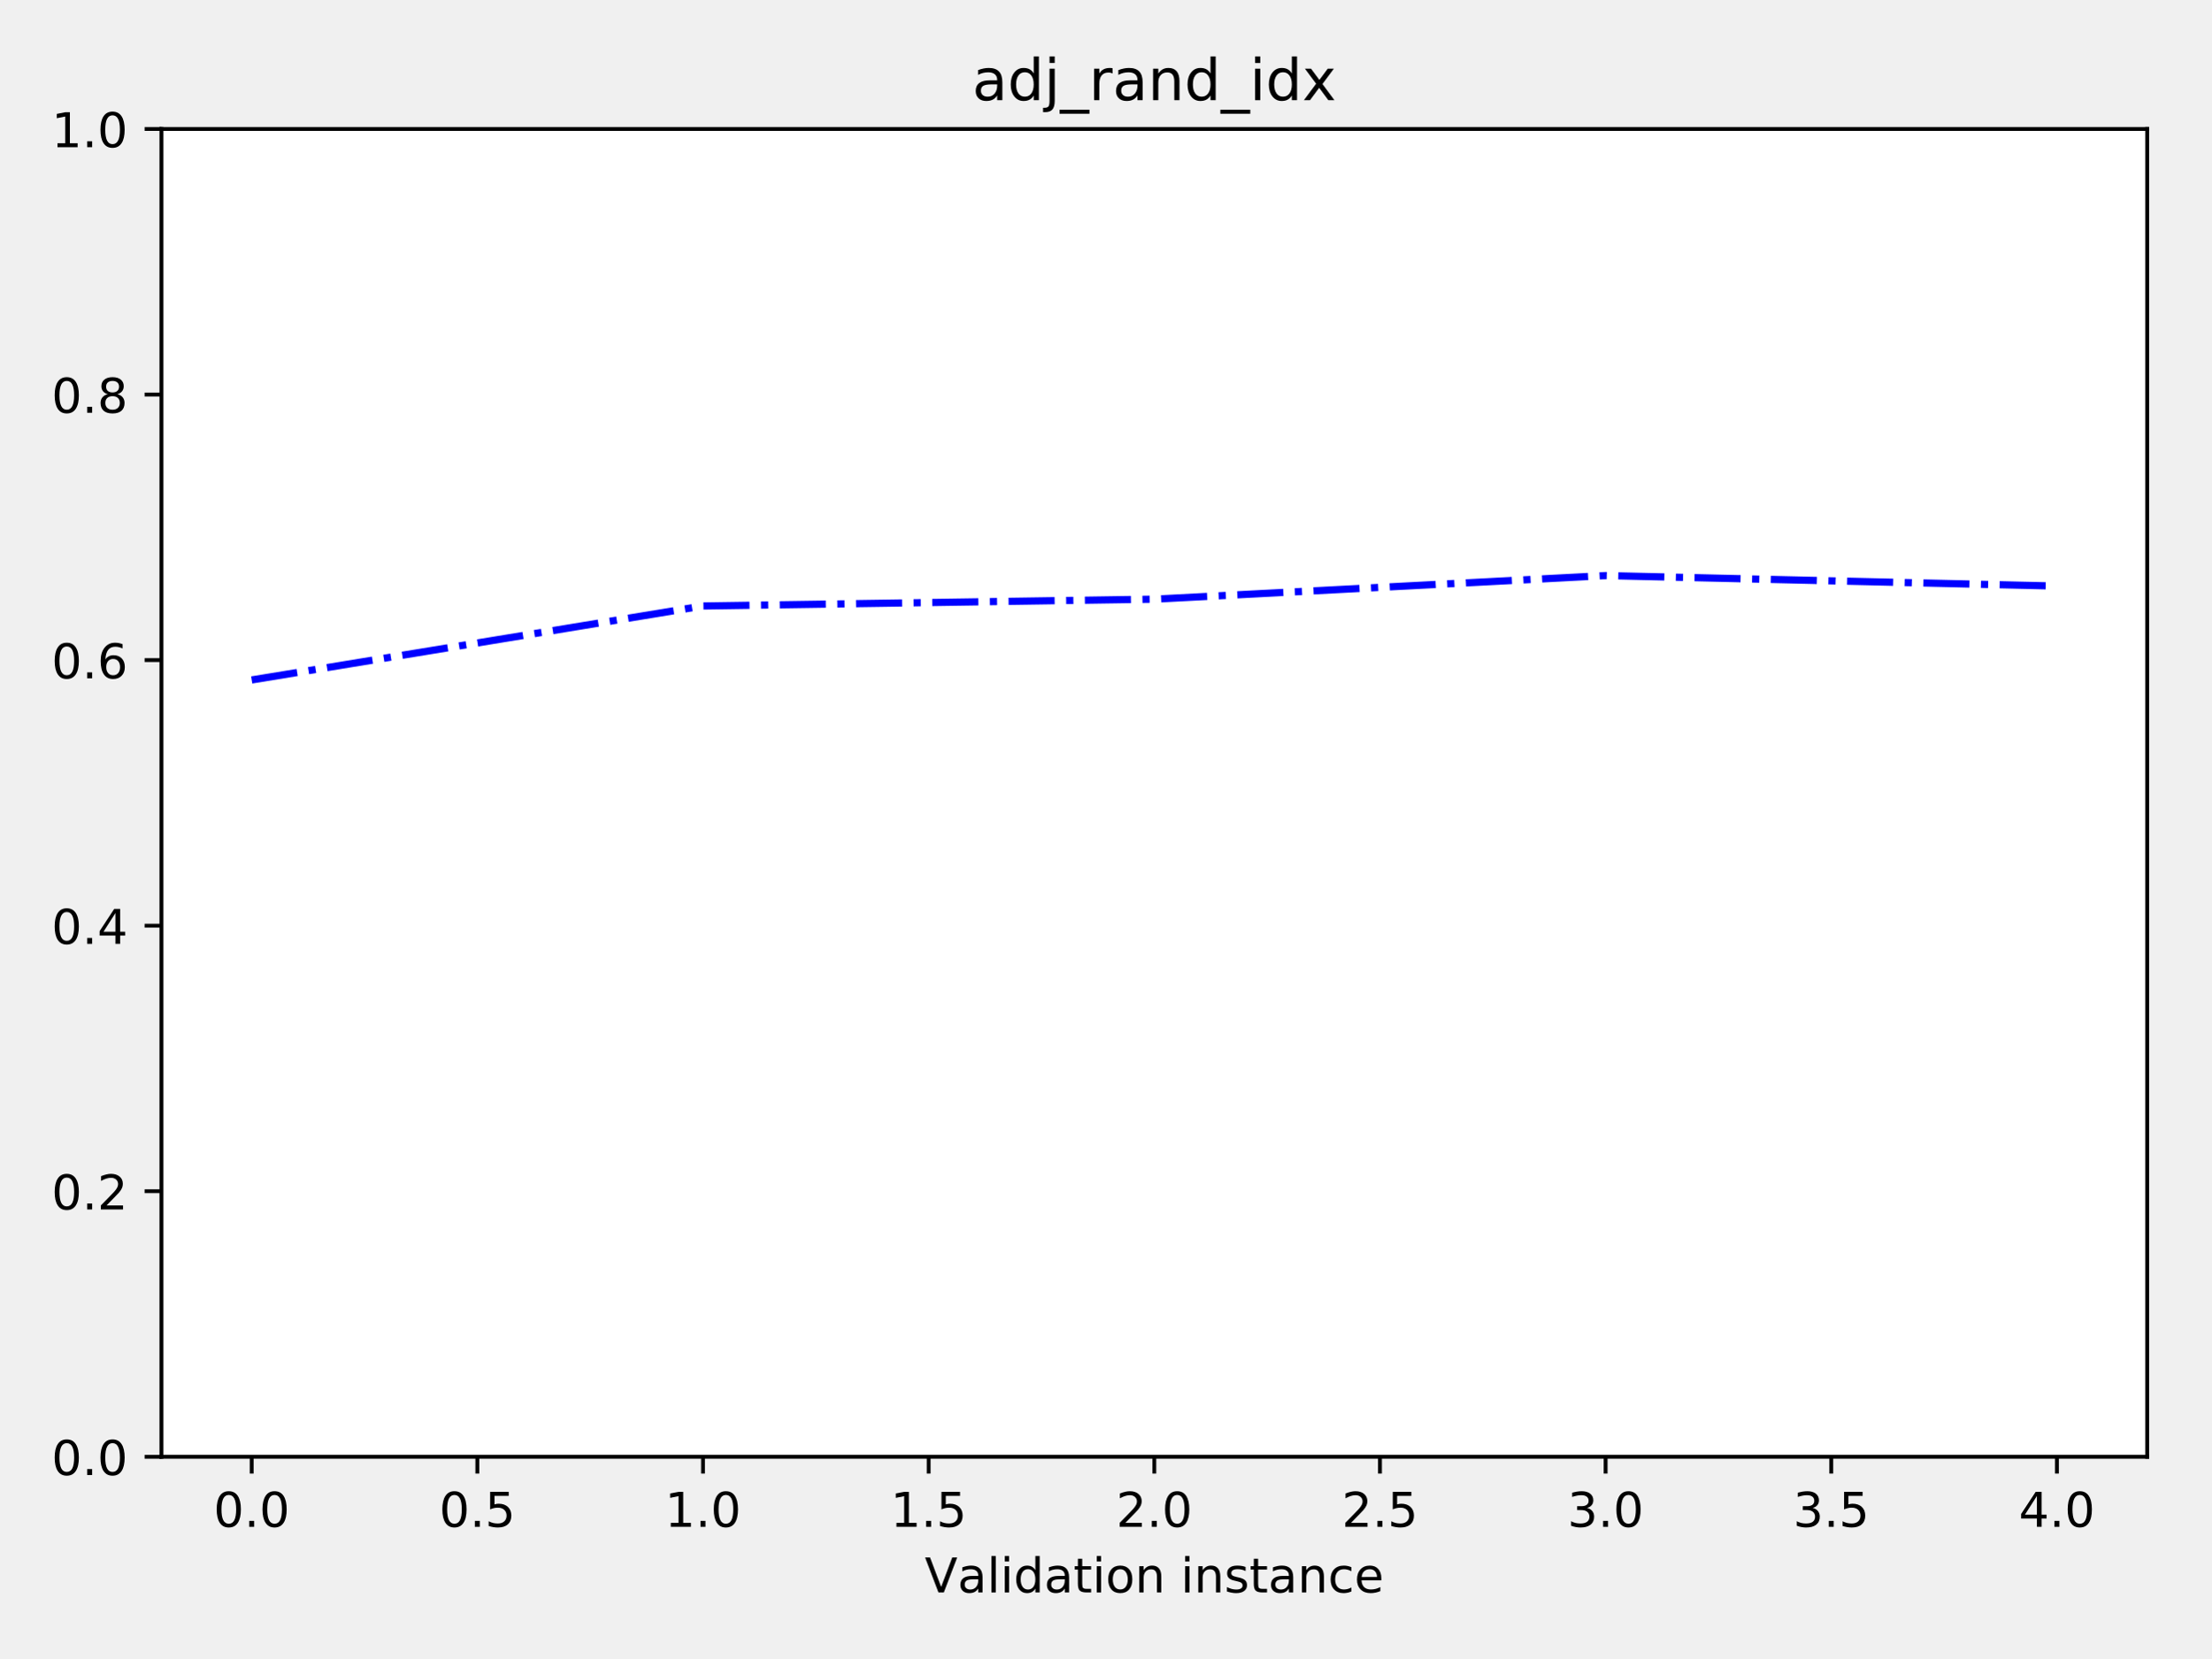
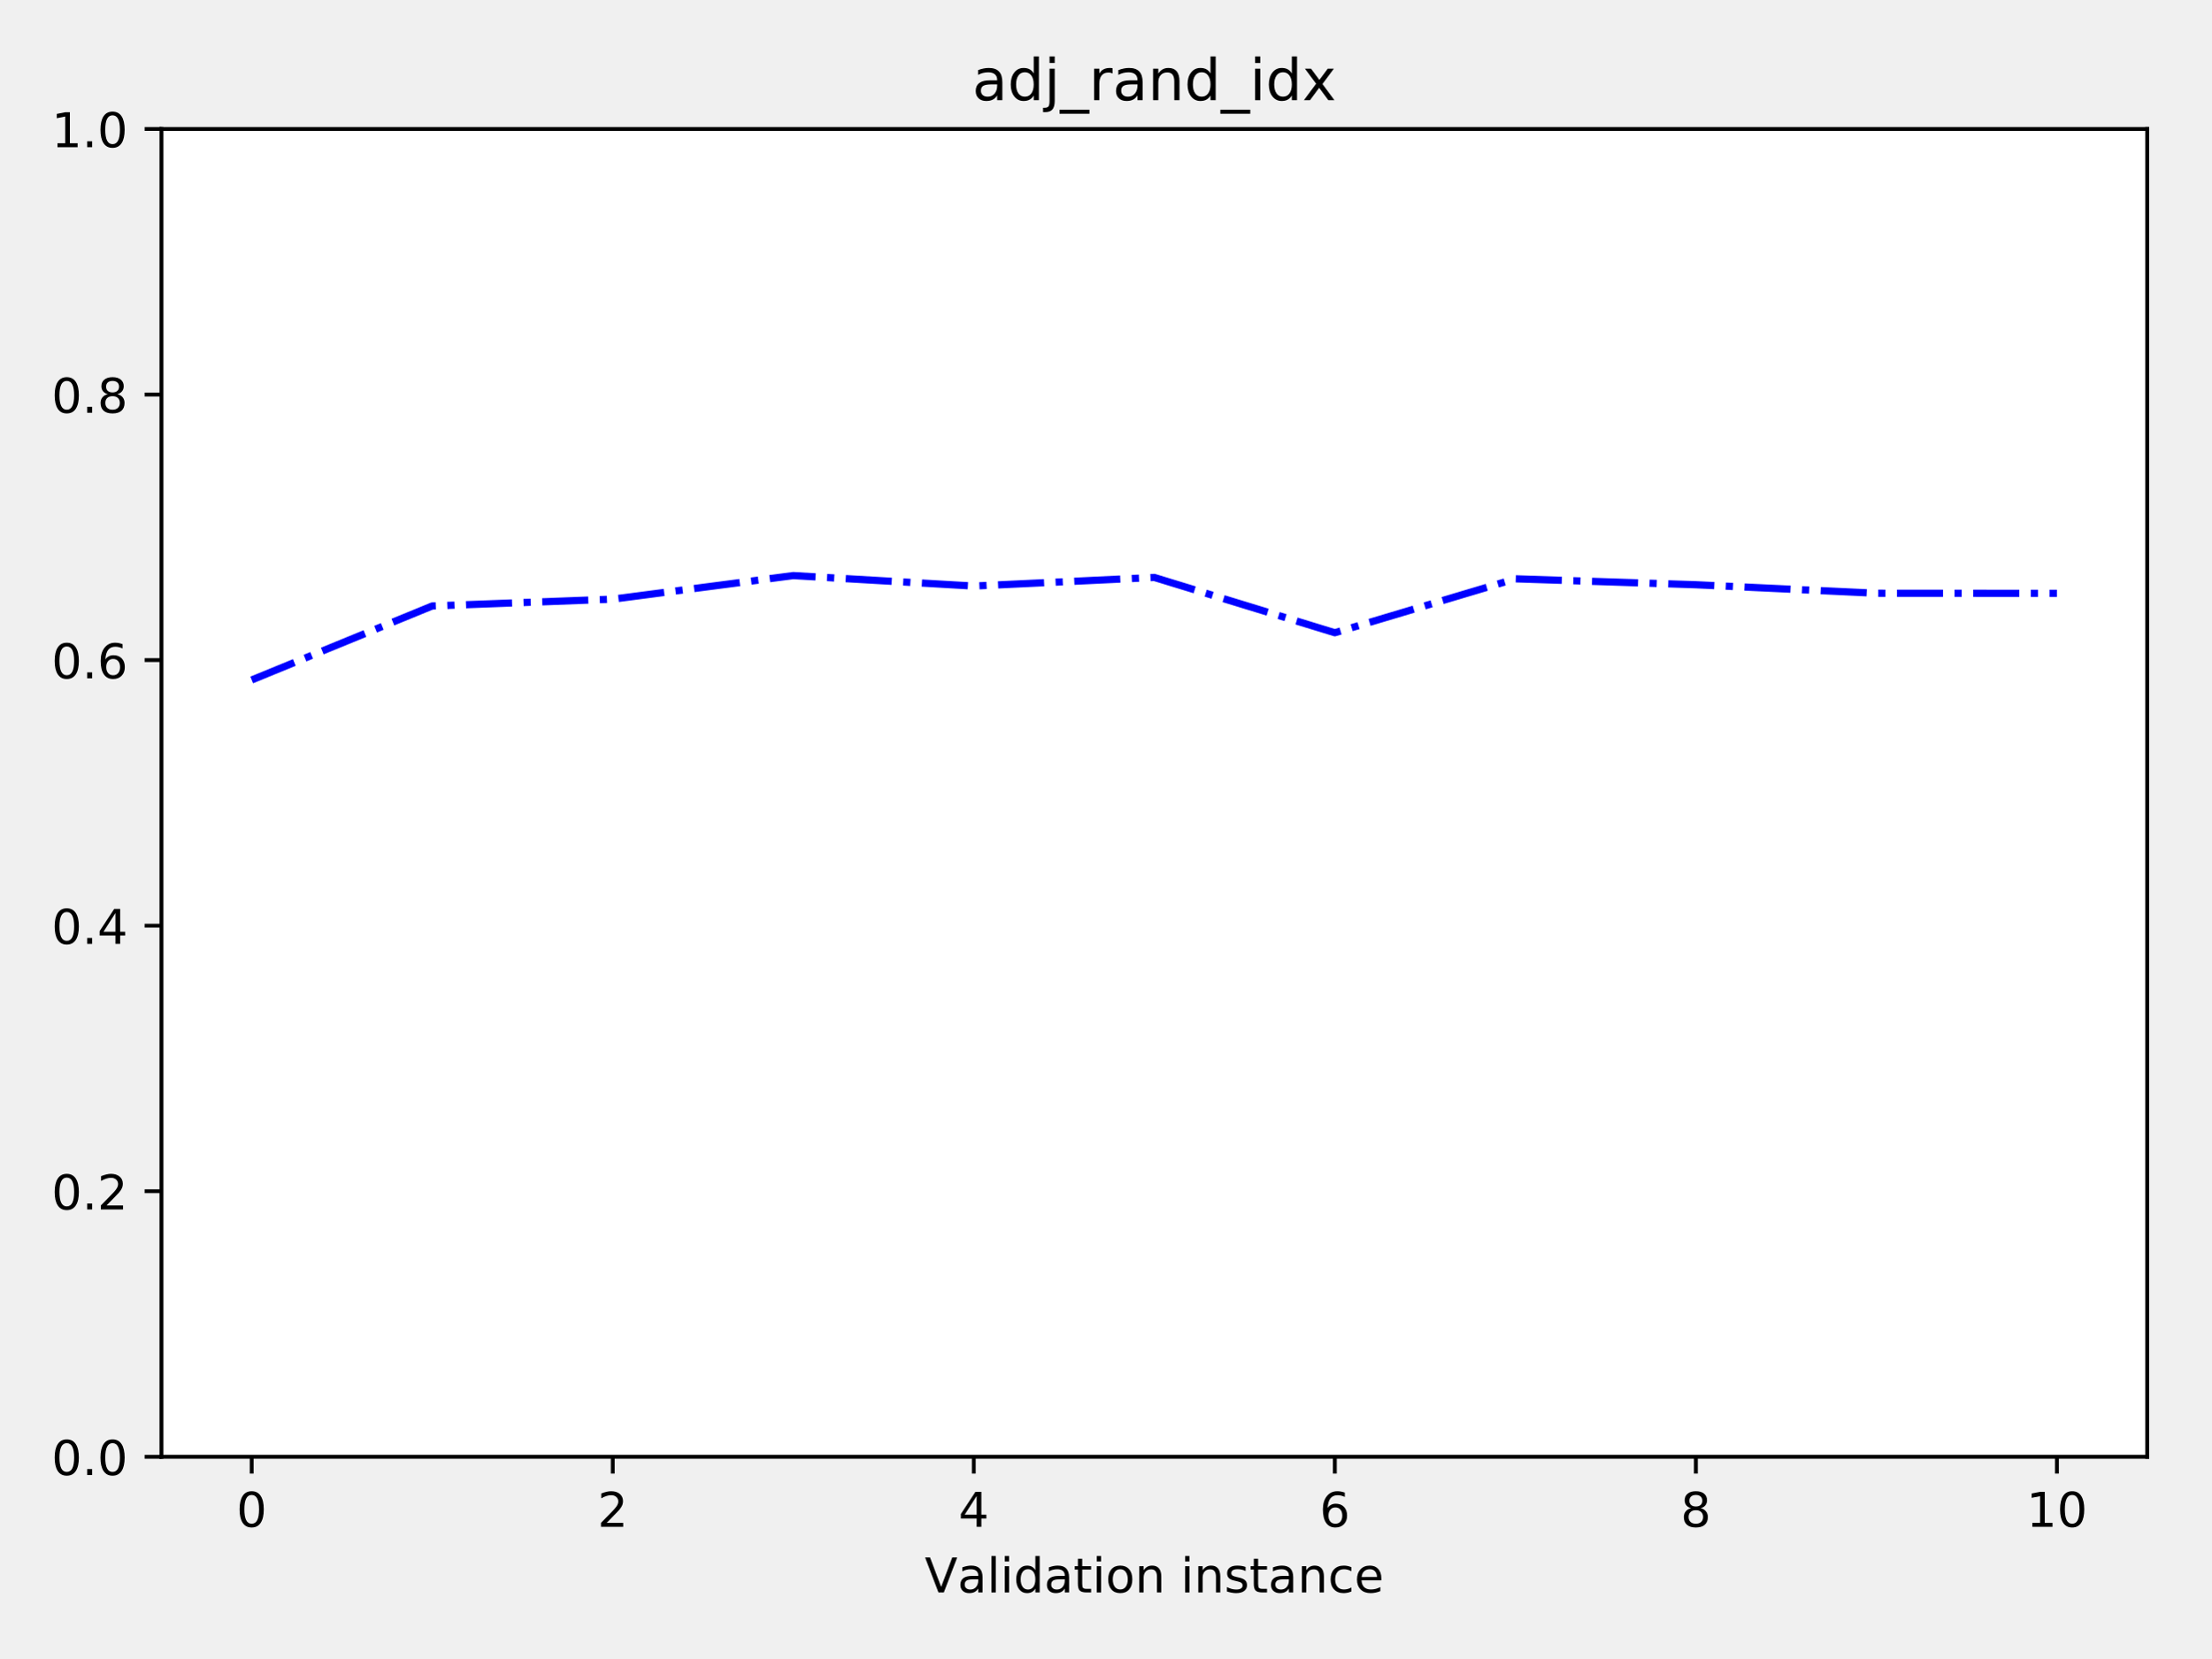
<svg xmlns="http://www.w3.org/2000/svg" xmlns:xlink="http://www.w3.org/1999/xlink" height="345.6pt" version="1.1" viewBox="0 0 460.8 345.6" width="460.8pt">
  <defs>
    <style type="text/css">
*{stroke-linecap:butt;stroke-linejoin:round;}
  </style>
  </defs>
  <g id="figure_1">
    <g id="axes_1">
      <g id="patch_1">
        <path d="M 33.64 303.64  L 447.48 303.64  L 447.48 26.88  L 33.64 26.88  z " style="fill:#ffffff;" />
      </g>
      <g id="matplotlib.axis_1">
        <g id="xtick_1">
          <g id="line2d_1">
            <defs>
-               <path d="M 0 0  L 0 3.5  " id="me3aeb8ccf3" style="stroke:#000000;stroke-width:0.8;" />
-             </defs>
-             <g>
-               <use style="stroke:#000000;stroke-width:0.8;" x="52.451" xlink:href="#me3aeb8ccf3" y="303.64" />
+               <path d="M 0 0  L 0 3.5  " id="m52a13a7338" style="stroke:#000000;stroke-width:0.8;" />
+             </defs>
+             <g>
+               <use style="stroke:#000000;stroke-width:0.8;" x="52.451" xlink:href="#m52a13a7338" y="303.64" />
            </g>
          </g>
          <g id="text_1">
            <defs>
              <path d="M 31.781 66.406  Q 24.172 66.406 20.328 58.906  Q 16.5 51.422 16.5 36.375  Q 16.5 21.391 20.328 13.891  Q 24.172 6.391 31.781 6.391  Q 39.453 6.391 43.281 13.891  Q 47.125 21.391 47.125 36.375  Q 47.125 51.422 43.281 58.906  Q 39.453 66.406 31.781 66.406  z M 31.781 74.219  Q 44.047 74.219 50.516 64.516  Q 56.984 54.828 56.984 36.375  Q 56.984 17.969 50.516 8.266  Q 44.047 -1.422 31.781 -1.422  Q 19.531 -1.422 13.062 8.266  Q 6.594 17.969 6.594 36.375  Q 6.594 54.828 13.062 64.516  Q 19.531 74.219 31.781 74.219  z " id="DejaVuSans-30" />
-               <path d="M 10.688 12.406  L 21 12.406  L 21 0  L 10.688 0  z " id="DejaVuSans-2e" />
-             </defs>
-             <g transform="translate(44.49935 318.2384)scale(0.1 -0.1)">
-               <use xlink:href="#DejaVuSans-30" />
-               <use x="63.623" xlink:href="#DejaVuSans-2e" />
-               <use x="95.41" xlink:href="#DejaVuSans-30" />
+             </defs>
+             <g transform="translate(49.26966 318.2384)scale(0.1 -0.1)">
+               <use xlink:href="#DejaVuSans-30" />
            </g>
          </g>
        </g>
        <g id="xtick_2">
          <g id="line2d_2">
            <g>
-               <use style="stroke:#000000;stroke-width:0.8;" x="99.478" xlink:href="#me3aeb8ccf3" y="303.64" />
+               <use style="stroke:#000000;stroke-width:0.8;" x="127.695" xlink:href="#m52a13a7338" y="303.64" />
            </g>
          </g>
          <g id="text_2">
            <defs>
-               <path d="M 10.797 72.906  L 49.516 72.906  L 49.516 64.594  L 19.828 64.594  L 19.828 46.734  Q 21.969 47.469 24.109 47.828  Q 26.266 48.188 28.422 48.188  Q 40.625 48.188 47.75 41.5  Q 54.891 34.812 54.891 23.391  Q 54.891 11.625 47.562 5.094  Q 40.234 -1.422 26.906 -1.422  Q 22.312 -1.422 17.547 -0.641  Q 12.797 0.141 7.719 1.703  L 7.719 11.625  Q 12.109 9.234 16.797 8.062  Q 21.484 6.891 26.703 6.891  Q 35.156 6.891 40.078 11.328  Q 45.016 15.766 45.016 23.391  Q 45.016 31 40.078 35.438  Q 35.156 39.891 26.703 39.891  Q 22.75 39.891 18.812 39.016  Q 14.891 38.141 10.797 36.281  z " id="DejaVuSans-35" />
-             </defs>
-             <g transform="translate(91.52662 318.2384)scale(0.1 -0.1)">
-               <use xlink:href="#DejaVuSans-30" />
-               <use x="63.623" xlink:href="#DejaVuSans-2e" />
-               <use x="95.41" xlink:href="#DejaVuSans-35" />
+               <path d="M 19.188 8.297  L 53.609 8.297  L 53.609 0  L 7.328 0  L 7.328 8.297  Q 12.938 14.109 22.625 23.891  Q 32.328 33.688 34.812 36.531  Q 39.547 41.844 41.422 45.531  Q 43.312 49.219 43.312 52.781  Q 43.312 58.594 39.234 62.25  Q 35.156 65.922 28.609 65.922  Q 23.969 65.922 18.812 64.312  Q 13.672 62.703 7.812 59.422  L 7.812 69.391  Q 13.766 71.781 18.938 73  Q 24.125 74.219 28.422 74.219  Q 39.75 74.219 46.484 68.547  Q 53.219 62.891 53.219 53.422  Q 53.219 48.922 51.531 44.891  Q 49.859 40.875 45.406 35.406  Q 44.188 33.984 37.641 27.219  Q 31.109 20.453 19.188 8.297  z " id="DejaVuSans-32" />
+             </defs>
+             <g transform="translate(124.5133 318.2384)scale(0.1 -0.1)">
+               <use xlink:href="#DejaVuSans-32" />
            </g>
          </g>
        </g>
        <g id="xtick_3">
          <g id="line2d_3">
            <g>
-               <use style="stroke:#000000;stroke-width:0.8;" x="146.505" xlink:href="#me3aeb8ccf3" y="303.64" />
+               <use style="stroke:#000000;stroke-width:0.8;" x="202.938" xlink:href="#m52a13a7338" y="303.64" />
            </g>
          </g>
          <g id="text_3">
            <defs>
-               <path d="M 12.406 8.297  L 28.516 8.297  L 28.516 63.922  L 10.984 60.406  L 10.984 69.391  L 28.422 72.906  L 38.281 72.906  L 38.281 8.297  L 54.391 8.297  L 54.391 0  L 12.406 0  z " id="DejaVuSans-31" />
-             </defs>
-             <g transform="translate(138.5539 318.2384)scale(0.1 -0.1)">
-               <use xlink:href="#DejaVuSans-31" />
-               <use x="63.623" xlink:href="#DejaVuSans-2e" />
-               <use x="95.41" xlink:href="#DejaVuSans-30" />
+               <path d="M 37.797 64.312  L 12.891 25.391  L 37.797 25.391  z M 35.203 72.906  L 47.609 72.906  L 47.609 25.391  L 58.016 25.391  L 58.016 17.188  L 47.609 17.188  L 47.609 0  L 37.797 0  L 37.797 17.188  L 4.891 17.188  L 4.891 26.703  z " id="DejaVuSans-34" />
+             </defs>
+             <g transform="translate(199.7569 318.2384)scale(0.1 -0.1)">
+               <use xlink:href="#DejaVuSans-34" />
            </g>
          </g>
        </g>
        <g id="xtick_4">
          <g id="line2d_4">
            <g>
-               <use style="stroke:#000000;stroke-width:0.8;" x="193.533" xlink:href="#me3aeb8ccf3" y="303.64" />
+               <use style="stroke:#000000;stroke-width:0.8;" x="278.182" xlink:href="#m52a13a7338" y="303.64" />
            </g>
          </g>
          <g id="text_4">
-             <g transform="translate(185.5812 318.2384)scale(0.1 -0.1)">
-               <use xlink:href="#DejaVuSans-31" />
-               <use x="63.623" xlink:href="#DejaVuSans-2e" />
-               <use x="95.41" xlink:href="#DejaVuSans-35" />
+             <defs>
+               <path d="M 33.016 40.375  Q 26.375 40.375 22.484 35.828  Q 18.609 31.297 18.609 23.391  Q 18.609 15.531 22.484 10.953  Q 26.375 6.391 33.016 6.391  Q 39.656 6.391 43.531 10.953  Q 47.406 15.531 47.406 23.391  Q 47.406 31.297 43.531 35.828  Q 39.656 40.375 33.016 40.375  z M 52.594 71.297  L 52.594 62.312  Q 48.875 64.062 45.094 64.984  Q 41.312 65.922 37.594 65.922  Q 27.828 65.922 22.672 59.328  Q 17.531 52.734 16.797 39.406  Q 19.672 43.656 24.016 45.922  Q 28.375 48.188 33.594 48.188  Q 44.578 48.188 50.953 41.516  Q 57.328 34.859 57.328 23.391  Q 57.328 12.156 50.688 5.359  Q 44.047 -1.422 33.016 -1.422  Q 20.359 -1.422 13.672 8.266  Q 6.984 17.969 6.984 36.375  Q 6.984 53.656 15.188 63.938  Q 23.391 74.219 37.203 74.219  Q 40.922 74.219 44.703 73.484  Q 48.484 72.75 52.594 71.297  z " id="DejaVuSans-36" />
+             </defs>
+             <g transform="translate(275.0006 318.2384)scale(0.1 -0.1)">
+               <use xlink:href="#DejaVuSans-36" />
            </g>
          </g>
        </g>
        <g id="xtick_5">
          <g id="line2d_5">
            <g>
-               <use style="stroke:#000000;stroke-width:0.8;" x="240.56" xlink:href="#me3aeb8ccf3" y="303.64" />
+               <use style="stroke:#000000;stroke-width:0.8;" x="353.425" xlink:href="#m52a13a7338" y="303.64" />
            </g>
          </g>
          <g id="text_5">
            <defs>
-               <path d="M 19.188 8.297  L 53.609 8.297  L 53.609 0  L 7.328 0  L 7.328 8.297  Q 12.938 14.109 22.625 23.891  Q 32.328 33.688 34.812 36.531  Q 39.547 41.844 41.422 45.531  Q 43.312 49.219 43.312 52.781  Q 43.312 58.594 39.234 62.25  Q 35.156 65.922 28.609 65.922  Q 23.969 65.922 18.812 64.312  Q 13.672 62.703 7.812 59.422  L 7.812 69.391  Q 13.766 71.781 18.938 73  Q 24.125 74.219 28.422 74.219  Q 39.75 74.219 46.484 68.547  Q 53.219 62.891 53.219 53.422  Q 53.219 48.922 51.531 44.891  Q 49.859 40.875 45.406 35.406  Q 44.188 33.984 37.641 27.219  Q 31.109 20.453 19.188 8.297  z " id="DejaVuSans-32" />
-             </defs>
-             <g transform="translate(232.6084 318.2384)scale(0.1 -0.1)">
-               <use xlink:href="#DejaVuSans-32" />
-               <use x="63.623" xlink:href="#DejaVuSans-2e" />
-               <use x="95.41" xlink:href="#DejaVuSans-30" />
+               <path d="M 31.781 34.625  Q 24.75 34.625 20.719 30.859  Q 16.703 27.094 16.703 20.516  Q 16.703 13.922 20.719 10.156  Q 24.75 6.391 31.781 6.391  Q 38.812 6.391 42.859 10.172  Q 46.922 13.969 46.922 20.516  Q 46.922 27.094 42.891 30.859  Q 38.875 34.625 31.781 34.625  z M 21.922 38.812  Q 15.578 40.375 12.031 44.719  Q 8.5 49.078 8.5 55.328  Q 8.5 64.062 14.719 69.141  Q 20.953 74.219 31.781 74.219  Q 42.672 74.219 48.875 69.141  Q 55.078 64.062 55.078 55.328  Q 55.078 49.078 51.531 44.719  Q 48 40.375 41.703 38.812  Q 48.828 37.156 52.797 32.312  Q 56.781 27.484 56.781 20.516  Q 56.781 9.906 50.312 4.234  Q 43.844 -1.422 31.781 -1.422  Q 19.734 -1.422 13.25 4.234  Q 6.781 9.906 6.781 20.516  Q 6.781 27.484 10.781 32.312  Q 14.797 37.156 21.922 38.812  z M 18.312 54.391  Q 18.312 48.734 21.844 45.562  Q 25.391 42.391 31.781 42.391  Q 38.141 42.391 41.719 45.562  Q 45.312 48.734 45.312 54.391  Q 45.312 60.062 41.719 63.234  Q 38.141 66.406 31.781 66.406  Q 25.391 66.406 21.844 63.234  Q 18.312 60.062 18.312 54.391  z " id="DejaVuSans-38" />
+             </defs>
+             <g transform="translate(350.2442 318.2384)scale(0.1 -0.1)">
+               <use xlink:href="#DejaVuSans-38" />
            </g>
          </g>
        </g>
        <g id="xtick_6">
          <g id="line2d_6">
            <g>
-               <use style="stroke:#000000;stroke-width:0.8;" x="287.587" xlink:href="#me3aeb8ccf3" y="303.64" />
+               <use style="stroke:#000000;stroke-width:0.8;" x="428.669" xlink:href="#m52a13a7338" y="303.64" />
            </g>
          </g>
          <g id="text_6">
-             <g transform="translate(279.6357 318.2384)scale(0.1 -0.1)">
-               <use xlink:href="#DejaVuSans-32" />
-               <use x="63.623" xlink:href="#DejaVuSans-2e" />
-               <use x="95.41" xlink:href="#DejaVuSans-35" />
-             </g>
-           </g>
-         </g>
-         <g id="xtick_7">
-           <g id="line2d_7">
-             <g>
-               <use style="stroke:#000000;stroke-width:0.8;" x="334.615" xlink:href="#me3aeb8ccf3" y="303.64" />
-             </g>
-           </g>
-           <g id="text_7">
-             <defs>
-               <path d="M 40.578 39.312  Q 47.656 37.797 51.625 33  Q 55.609 28.219 55.609 21.188  Q 55.609 10.406 48.188 4.484  Q 40.766 -1.422 27.094 -1.422  Q 22.516 -1.422 17.656 -0.516  Q 12.797 0.391 7.625 2.203  L 7.625 11.719  Q 11.719 9.328 16.594 8.109  Q 21.484 6.891 26.812 6.891  Q 36.078 6.891 40.938 10.547  Q 45.797 14.203 45.797 21.188  Q 45.797 27.641 41.281 31.266  Q 36.766 34.906 28.719 34.906  L 20.219 34.906  L 20.219 43.016  L 29.109 43.016  Q 36.375 43.016 40.234 45.922  Q 44.094 48.828 44.094 54.297  Q 44.094 59.906 40.109 62.906  Q 36.141 65.922 28.719 65.922  Q 24.656 65.922 20.016 65.031  Q 15.375 64.156 9.812 62.312  L 9.812 71.094  Q 15.438 72.656 20.344 73.438  Q 25.25 74.219 29.594 74.219  Q 40.828 74.219 47.359 69.109  Q 53.906 64.016 53.906 55.328  Q 53.906 49.266 50.438 45.094  Q 46.969 40.922 40.578 39.312  z " id="DejaVuSans-33" />
-             </defs>
-             <g transform="translate(326.663 318.2384)scale(0.1 -0.1)">
-               <use xlink:href="#DejaVuSans-33" />
-               <use x="63.623" xlink:href="#DejaVuSans-2e" />
-               <use x="95.41" xlink:href="#DejaVuSans-30" />
-             </g>
-           </g>
-         </g>
-         <g id="xtick_8">
-           <g id="line2d_8">
-             <g>
-               <use style="stroke:#000000;stroke-width:0.8;" x="381.642" xlink:href="#me3aeb8ccf3" y="303.64" />
-             </g>
-           </g>
-           <g id="text_8">
-             <g transform="translate(373.6903 318.2384)scale(0.1 -0.1)">
-               <use xlink:href="#DejaVuSans-33" />
-               <use x="63.623" xlink:href="#DejaVuSans-2e" />
-               <use x="95.41" xlink:href="#DejaVuSans-35" />
-             </g>
-           </g>
-         </g>
-         <g id="xtick_9">
-           <g id="line2d_9">
-             <g>
-               <use style="stroke:#000000;stroke-width:0.8;" x="428.669" xlink:href="#me3aeb8ccf3" y="303.64" />
-             </g>
-           </g>
-           <g id="text_9">
-             <defs>
-               <path d="M 37.797 64.312  L 12.891 25.391  L 37.797 25.391  z M 35.203 72.906  L 47.609 72.906  L 47.609 25.391  L 58.016 25.391  L 58.016 17.188  L 47.609 17.188  L 47.609 0  L 37.797 0  L 37.797 17.188  L 4.891 17.188  L 4.891 26.703  z " id="DejaVuSans-34" />
-             </defs>
-             <g transform="translate(420.7175 318.2384)scale(0.1 -0.1)">
-               <use xlink:href="#DejaVuSans-34" />
-               <use x="63.623" xlink:href="#DejaVuSans-2e" />
-               <use x="95.41" xlink:href="#DejaVuSans-30" />
-             </g>
-           </g>
-         </g>
-         <g id="text_10">
+             <defs>
+               <path d="M 12.406 8.297  L 28.516 8.297  L 28.516 63.922  L 10.984 60.406  L 10.984 69.391  L 28.422 72.906  L 38.281 72.906  L 38.281 8.297  L 54.391 8.297  L 54.391 0  L 12.406 0  z " id="DejaVuSans-31" />
+             </defs>
+             <g transform="translate(422.3066 318.2384)scale(0.1 -0.1)">
+               <use xlink:href="#DejaVuSans-31" />
+               <use x="63.623" xlink:href="#DejaVuSans-30" />
+             </g>
+           </g>
+         </g>
+         <g id="text_7">
          <defs>
            <path d="M 28.609 0  L 0.781 72.906  L 11.078 72.906  L 34.188 11.531  L 57.328 72.906  L 67.578 72.906  L 39.797 0  z " id="DejaVuSans-56" />
            <path d="M 34.281 27.484  Q 23.391 27.484 19.188 25  Q 14.984 22.516 14.984 16.5  Q 14.984 11.719 18.141 8.906  Q 21.297 6.109 26.703 6.109  Q 34.188 6.109 38.703 11.406  Q 43.219 16.703 43.219 25.484  L 43.219 27.484  z M 52.203 31.203  L 52.203 0  L 43.219 0  L 43.219 8.297  Q 40.141 3.328 35.547 0.953  Q 30.953 -1.422 24.312 -1.422  Q 15.922 -1.422 10.953 3.297  Q 6 8.016 6 15.922  Q 6 25.141 12.172 29.828  Q 18.359 34.516 30.609 34.516  L 43.219 34.516  L 43.219 35.406  Q 43.219 41.609 39.141 45  Q 35.062 48.391 27.688 48.391  Q 23 48.391 18.547 47.266  Q 14.109 46.141 10.016 43.891  L 10.016 52.203  Q 14.938 54.109 19.578 55.047  Q 24.219 56 28.609 56  Q 40.484 56 46.344 49.844  Q 52.203 43.703 52.203 31.203  z " id="DejaVuSans-61" />
            <path d="M 9.422 75.984  L 18.406 75.984  L 18.406 0  L 9.422 0  z " id="DejaVuSans-6c" />
            <path d="M 9.422 54.688  L 18.406 54.688  L 18.406 0  L 9.422 0  z M 9.422 75.984  L 18.406 75.984  L 18.406 64.594  L 9.422 64.594  z " id="DejaVuSans-69" />
            <path d="M 45.406 46.391  L 45.406 75.984  L 54.391 75.984  L 54.391 0  L 45.406 0  L 45.406 8.203  Q 42.578 3.328 38.25 0.953  Q 33.938 -1.422 27.875 -1.422  Q 17.969 -1.422 11.734 6.484  Q 5.516 14.406 5.516 27.297  Q 5.516 40.188 11.734 48.094  Q 17.969 56 27.875 56  Q 33.938 56 38.25 53.625  Q 42.578 51.266 45.406 46.391  z M 14.797 27.297  Q 14.797 17.391 18.875 11.75  Q 22.953 6.109 30.078 6.109  Q 37.203 6.109 41.297 11.75  Q 45.406 17.391 45.406 27.297  Q 45.406 37.203 41.297 42.844  Q 37.203 48.484 30.078 48.484  Q 22.953 48.484 18.875 42.844  Q 14.797 37.203 14.797 27.297  z " id="DejaVuSans-64" />
            <path d="M 18.312 70.219  L 18.312 54.688  L 36.812 54.688  L 36.812 47.703  L 18.312 47.703  L 18.312 18.016  Q 18.312 11.328 20.141 9.422  Q 21.969 7.516 27.594 7.516  L 36.812 7.516  L 36.812 0  L 27.594 0  Q 17.188 0 13.234 3.875  Q 9.281 7.766 9.281 18.016  L 9.281 47.703  L 2.688 47.703  L 2.688 54.688  L 9.281 54.688  L 9.281 70.219  z " id="DejaVuSans-74" />
            <path d="M 30.609 48.391  Q 23.391 48.391 19.188 42.75  Q 14.984 37.109 14.984 27.297  Q 14.984 17.484 19.156 11.844  Q 23.344 6.203 30.609 6.203  Q 37.797 6.203 41.984 11.859  Q 46.188 17.531 46.188 27.297  Q 46.188 37.016 41.984 42.703  Q 37.797 48.391 30.609 48.391  z M 30.609 56  Q 42.328 56 49.016 48.375  Q 55.719 40.766 55.719 27.297  Q 55.719 13.875 49.016 6.219  Q 42.328 -1.422 30.609 -1.422  Q 18.844 -1.422 12.172 6.219  Q 5.516 13.875 5.516 27.297  Q 5.516 40.766 12.172 48.375  Q 18.844 56 30.609 56  z " id="DejaVuSans-6f" />
            <path d="M 54.891 33.016  L 54.891 0  L 45.906 0  L 45.906 32.719  Q 45.906 40.484 42.875 44.328  Q 39.844 48.188 33.797 48.188  Q 26.516 48.188 22.312 43.547  Q 18.109 38.922 18.109 30.906  L 18.109 0  L 9.078 0  L 9.078 54.688  L 18.109 54.688  L 18.109 46.188  Q 21.344 51.125 25.703 53.562  Q 30.078 56 35.797 56  Q 45.219 56 50.047 50.172  Q 54.891 44.344 54.891 33.016  z " id="DejaVuSans-6e" />
            <path id="DejaVuSans-20" />
            <path d="M 44.281 53.078  L 44.281 44.578  Q 40.484 46.531 36.375 47.5  Q 32.281 48.484 27.875 48.484  Q 21.188 48.484 17.844 46.438  Q 14.5 44.391 14.5 40.281  Q 14.5 37.156 16.891 35.375  Q 19.281 33.594 26.516 31.984  L 29.594 31.297  Q 39.156 29.25 43.188 25.516  Q 47.219 21.781 47.219 15.094  Q 47.219 7.469 41.188 3.016  Q 35.156 -1.422 24.609 -1.422  Q 20.219 -1.422 15.453 -0.562  Q 10.688 0.297 5.422 2  L 5.422 11.281  Q 10.406 8.688 15.234 7.391  Q 20.062 6.109 24.812 6.109  Q 31.156 6.109 34.562 8.281  Q 37.984 10.453 37.984 14.406  Q 37.984 18.062 35.516 20.016  Q 33.062 21.969 24.703 23.781  L 21.578 24.516  Q 13.234 26.266 9.516 29.906  Q 5.812 33.547 5.812 39.891  Q 5.812 47.609 11.281 51.797  Q 16.75 56 26.812 56  Q 31.781 56 36.172 55.266  Q 40.578 54.547 44.281 53.078  z " id="DejaVuSans-73" />
            <path d="M 48.781 52.594  L 48.781 44.188  Q 44.969 46.297 41.141 47.344  Q 37.312 48.391 33.406 48.391  Q 24.656 48.391 19.812 42.844  Q 14.984 37.312 14.984 27.297  Q 14.984 17.281 19.812 11.734  Q 24.656 6.203 33.406 6.203  Q 37.312 6.203 41.141 7.25  Q 44.969 8.297 48.781 10.406  L 48.781 2.094  Q 45.016 0.344 40.984 -0.531  Q 36.969 -1.422 32.422 -1.422  Q 20.062 -1.422 12.781 6.344  Q 5.516 14.109 5.516 27.297  Q 5.516 40.672 12.859 48.328  Q 20.219 56 33.016 56  Q 37.156 56 41.109 55.141  Q 45.062 54.297 48.781 52.594  z " id="DejaVuSans-63" />
            <path d="M 56.203 29.594  L 56.203 25.203  L 14.891 25.203  Q 15.484 15.922 20.484 11.062  Q 25.484 6.203 34.422 6.203  Q 39.594 6.203 44.453 7.469  Q 49.312 8.734 54.109 11.281  L 54.109 2.781  Q 49.266 0.734 44.188 -0.344  Q 39.109 -1.422 33.891 -1.422  Q 20.797 -1.422 13.156 6.188  Q 5.516 13.812 5.516 26.812  Q 5.516 40.234 12.766 48.109  Q 20.016 56 32.328 56  Q 43.359 56 49.781 48.891  Q 56.203 41.797 56.203 29.594  z M 47.219 32.234  Q 47.125 39.594 43.094 43.984  Q 39.062 48.391 32.422 48.391  Q 24.906 48.391 20.391 44.141  Q 15.875 39.891 15.188 32.172  z " id="DejaVuSans-65" />
          </defs>
          <g transform="translate(192.717 331.9166)scale(0.1 -0.1)">
            <use xlink:href="#DejaVuSans-56" />
            <use x="68.299" xlink:href="#DejaVuSans-61" />
            <use x="129.578" xlink:href="#DejaVuSans-6c" />
            <use x="157.361" xlink:href="#DejaVuSans-69" />
            <use x="185.145" xlink:href="#DejaVuSans-64" />
            <use x="248.621" xlink:href="#DejaVuSans-61" />
            <use x="309.9" xlink:href="#DejaVuSans-74" />
            <use x="349.109" xlink:href="#DejaVuSans-69" />
            <use x="376.893" xlink:href="#DejaVuSans-6f" />
            <use x="438.074" xlink:href="#DejaVuSans-6e" />
            <use x="501.453" xlink:href="#DejaVuSans-20" />
            <use x="533.24" xlink:href="#DejaVuSans-69" />
            <use x="561.023" xlink:href="#DejaVuSans-6e" />
            <use x="624.402" xlink:href="#DejaVuSans-73" />
            <use x="676.502" xlink:href="#DejaVuSans-74" />
            <use x="715.711" xlink:href="#DejaVuSans-61" />
            <use x="776.99" xlink:href="#DejaVuSans-6e" />
            <use x="840.369" xlink:href="#DejaVuSans-63" />
            <use x="895.35" xlink:href="#DejaVuSans-65" />
          </g>
        </g>
      </g>
      <g id="matplotlib.axis_2">
        <g id="ytick_1">
+           <g id="line2d_7">
+             <defs>
+               <path d="M 0 0  L -3.5 0  " id="m42d9d77eaf" style="stroke:#000000;stroke-width:0.8;" />
+             </defs>
+             <g>
+               <use style="stroke:#000000;stroke-width:0.8;" x="33.64" xlink:href="#m42d9d77eaf" y="303.64" />
+             </g>
+           </g>
+           <g id="text_8">
+             <defs>
+               <path d="M 10.688 12.406  L 21 12.406  L 21 0  L 10.688 0  z " id="DejaVuSans-2e" />
+             </defs>
+             <g transform="translate(10.73687 307.4392)scale(0.1 -0.1)">
+               <use xlink:href="#DejaVuSans-30" />
+               <use x="63.623" xlink:href="#DejaVuSans-2e" />
+               <use x="95.41" xlink:href="#DejaVuSans-30" />
+             </g>
+           </g>
+         </g>
+         <g id="ytick_2">
+           <g id="line2d_8">
+             <g>
+               <use style="stroke:#000000;stroke-width:0.8;" x="33.64" xlink:href="#m42d9d77eaf" y="248.288" />
+             </g>
+           </g>
+           <g id="text_9">
+             <g transform="translate(10.73687 252.0872)scale(0.1 -0.1)">
+               <use xlink:href="#DejaVuSans-30" />
+               <use x="63.623" xlink:href="#DejaVuSans-2e" />
+               <use x="95.41" xlink:href="#DejaVuSans-32" />
+             </g>
+           </g>
+         </g>
+         <g id="ytick_3">
+           <g id="line2d_9">
+             <g>
+               <use style="stroke:#000000;stroke-width:0.8;" x="33.64" xlink:href="#m42d9d77eaf" y="192.936" />
+             </g>
+           </g>
+           <g id="text_10">
+             <g transform="translate(10.73687 196.7352)scale(0.1 -0.1)">
+               <use xlink:href="#DejaVuSans-30" />
+               <use x="63.623" xlink:href="#DejaVuSans-2e" />
+               <use x="95.41" xlink:href="#DejaVuSans-34" />
+             </g>
+           </g>
+         </g>
+         <g id="ytick_4">
          <g id="line2d_10">
-             <defs>
-               <path d="M 0 0  L -3.5 0  " id="m0773e60ff6" style="stroke:#000000;stroke-width:0.8;" />
-             </defs>
-             <g>
-               <use style="stroke:#000000;stroke-width:0.8;" x="33.64" xlink:href="#m0773e60ff6" y="303.64" />
+             <g>
+               <use style="stroke:#000000;stroke-width:0.8;" x="33.64" xlink:href="#m42d9d77eaf" y="137.584" />
            </g>
          </g>
          <g id="text_11">
-             <g transform="translate(10.73687 307.4392)scale(0.1 -0.1)">
-               <use xlink:href="#DejaVuSans-30" />
-               <use x="63.623" xlink:href="#DejaVuSans-2e" />
-               <use x="95.41" xlink:href="#DejaVuSans-30" />
-             </g>
-           </g>
-         </g>
-         <g id="ytick_2">
+             <g transform="translate(10.73687 141.3832)scale(0.1 -0.1)">
+               <use xlink:href="#DejaVuSans-30" />
+               <use x="63.623" xlink:href="#DejaVuSans-2e" />
+               <use x="95.41" xlink:href="#DejaVuSans-36" />
+             </g>
+           </g>
+         </g>
+         <g id="ytick_5">
          <g id="line2d_11">
            <g>
-               <use style="stroke:#000000;stroke-width:0.8;" x="33.64" xlink:href="#m0773e60ff6" y="248.288" />
+               <use style="stroke:#000000;stroke-width:0.8;" x="33.64" xlink:href="#m42d9d77eaf" y="82.232" />
            </g>
          </g>
          <g id="text_12">
-             <g transform="translate(10.73687 252.0872)scale(0.1 -0.1)">
-               <use xlink:href="#DejaVuSans-30" />
-               <use x="63.623" xlink:href="#DejaVuSans-2e" />
-               <use x="95.41" xlink:href="#DejaVuSans-32" />
-             </g>
-           </g>
-         </g>
-         <g id="ytick_3">
+             <g transform="translate(10.73687 86.03122)scale(0.1 -0.1)">
+               <use xlink:href="#DejaVuSans-30" />
+               <use x="63.623" xlink:href="#DejaVuSans-2e" />
+               <use x="95.41" xlink:href="#DejaVuSans-38" />
+             </g>
+           </g>
+         </g>
+         <g id="ytick_6">
          <g id="line2d_12">
            <g>
-               <use style="stroke:#000000;stroke-width:0.8;" x="33.64" xlink:href="#m0773e60ff6" y="192.936" />
+               <use style="stroke:#000000;stroke-width:0.8;" x="33.64" xlink:href="#m42d9d77eaf" y="26.88" />
            </g>
          </g>
          <g id="text_13">
-             <g transform="translate(10.73687 196.7352)scale(0.1 -0.1)">
-               <use xlink:href="#DejaVuSans-30" />
-               <use x="63.623" xlink:href="#DejaVuSans-2e" />
-               <use x="95.41" xlink:href="#DejaVuSans-34" />
-             </g>
-           </g>
-         </g>
-         <g id="ytick_4">
-           <g id="line2d_13">
-             <g>
-               <use style="stroke:#000000;stroke-width:0.8;" x="33.64" xlink:href="#m0773e60ff6" y="137.584" />
-             </g>
-           </g>
-           <g id="text_14">
-             <defs>
-               <path d="M 33.016 40.375  Q 26.375 40.375 22.484 35.828  Q 18.609 31.297 18.609 23.391  Q 18.609 15.531 22.484 10.953  Q 26.375 6.391 33.016 6.391  Q 39.656 6.391 43.531 10.953  Q 47.406 15.531 47.406 23.391  Q 47.406 31.297 43.531 35.828  Q 39.656 40.375 33.016 40.375  z M 52.594 71.297  L 52.594 62.312  Q 48.875 64.062 45.094 64.984  Q 41.312 65.922 37.594 65.922  Q 27.828 65.922 22.672 59.328  Q 17.531 52.734 16.797 39.406  Q 19.672 43.656 24.016 45.922  Q 28.375 48.188 33.594 48.188  Q 44.578 48.188 50.953 41.516  Q 57.328 34.859 57.328 23.391  Q 57.328 12.156 50.688 5.359  Q 44.047 -1.422 33.016 -1.422  Q 20.359 -1.422 13.672 8.266  Q 6.984 17.969 6.984 36.375  Q 6.984 53.656 15.188 63.938  Q 23.391 74.219 37.203 74.219  Q 40.922 74.219 44.703 73.484  Q 48.484 72.75 52.594 71.297  z " id="DejaVuSans-36" />
-             </defs>
-             <g transform="translate(10.73687 141.3832)scale(0.1 -0.1)">
-               <use xlink:href="#DejaVuSans-30" />
-               <use x="63.623" xlink:href="#DejaVuSans-2e" />
-               <use x="95.41" xlink:href="#DejaVuSans-36" />
-             </g>
-           </g>
-         </g>
-         <g id="ytick_5">
-           <g id="line2d_14">
-             <g>
-               <use style="stroke:#000000;stroke-width:0.8;" x="33.64" xlink:href="#m0773e60ff6" y="82.232" />
-             </g>
-           </g>
-           <g id="text_15">
-             <defs>
-               <path d="M 31.781 34.625  Q 24.75 34.625 20.719 30.859  Q 16.703 27.094 16.703 20.516  Q 16.703 13.922 20.719 10.156  Q 24.75 6.391 31.781 6.391  Q 38.812 6.391 42.859 10.172  Q 46.922 13.969 46.922 20.516  Q 46.922 27.094 42.891 30.859  Q 38.875 34.625 31.781 34.625  z M 21.922 38.812  Q 15.578 40.375 12.031 44.719  Q 8.5 49.078 8.5 55.328  Q 8.5 64.062 14.719 69.141  Q 20.953 74.219 31.781 74.219  Q 42.672 74.219 48.875 69.141  Q 55.078 64.062 55.078 55.328  Q 55.078 49.078 51.531 44.719  Q 48 40.375 41.703 38.812  Q 48.828 37.156 52.797 32.312  Q 56.781 27.484 56.781 20.516  Q 56.781 9.906 50.312 4.234  Q 43.844 -1.422 31.781 -1.422  Q 19.734 -1.422 13.25 4.234  Q 6.781 9.906 6.781 20.516  Q 6.781 27.484 10.781 32.312  Q 14.797 37.156 21.922 38.812  z M 18.312 54.391  Q 18.312 48.734 21.844 45.562  Q 25.391 42.391 31.781 42.391  Q 38.141 42.391 41.719 45.562  Q 45.312 48.734 45.312 54.391  Q 45.312 60.062 41.719 63.234  Q 38.141 66.406 31.781 66.406  Q 25.391 66.406 21.844 63.234  Q 18.312 60.062 18.312 54.391  z " id="DejaVuSans-38" />
-             </defs>
-             <g transform="translate(10.73687 86.03122)scale(0.1 -0.1)">
-               <use xlink:href="#DejaVuSans-30" />
-               <use x="63.623" xlink:href="#DejaVuSans-2e" />
-               <use x="95.41" xlink:href="#DejaVuSans-38" />
-             </g>
-           </g>
-         </g>
-         <g id="ytick_6">
-           <g id="line2d_15">
-             <g>
-               <use style="stroke:#000000;stroke-width:0.8;" x="33.64" xlink:href="#m0773e60ff6" y="26.88" />
-             </g>
-           </g>
-           <g id="text_16">
            <g transform="translate(10.73687 30.67922)scale(0.1 -0.1)">
              <use xlink:href="#DejaVuSans-31" />
              <use x="63.623" xlink:href="#DejaVuSans-2e" />
              <use x="95.41" xlink:href="#DejaVuSans-30" />
            </g>
          </g>
        </g>
      </g>
-       <g id="line2d_16">
-         <path clip-path="url(#pf754176e27)" d="M 52.451 141.722  L 146.505 126.304  L 240.56 124.882  L 334.615 119.967  L 428.669 122.15  " style="fill:none;stroke:#0000ff;stroke-dasharray:9.6,2.4,1.5,2.4;stroke-dashoffset:0;stroke-width:1.5;" />
+       <g id="line2d_13">
+         <path clip-path="url(#p62bda40a56)" d="M 52.451 141.722  L 90.073 126.304  L 127.695 124.882  L 165.316 119.967  L 202.938 122.15  L 240.56 120.356  L 278.182 131.881  L 315.804 120.639  L 353.425 121.876  L 391.047 123.648  L 428.669 123.669  " style="fill:none;stroke:#0000ff;stroke-dasharray:9.6,2.4,1.5,2.4;stroke-dashoffset:0;stroke-width:1.5;" />
      </g>
      <g id="patch_2">
        <path d="M 33.64 303.64  L 33.64 26.88  " style="fill:none;stroke:#000000;stroke-linecap:square;stroke-linejoin:miter;stroke-width:0.8;" />
      </g>
      <g id="patch_3">
        <path d="M 447.48 303.64  L 447.48 26.88  " style="fill:none;stroke:#000000;stroke-linecap:square;stroke-linejoin:miter;stroke-width:0.8;" />
      </g>
      <g id="patch_4">
        <path d="M 33.64 303.64  L 447.48 303.64  " style="fill:none;stroke:#000000;stroke-linecap:square;stroke-linejoin:miter;stroke-width:0.8;" />
      </g>
      <g id="patch_5">
        <path d="M 33.64 26.88  L 447.48 26.88  " style="fill:none;stroke:#000000;stroke-linecap:square;stroke-linejoin:miter;stroke-width:0.8;" />
      </g>
-       <g id="text_17">
+       <g id="text_14">
        <defs>
          <path d="M 9.422 54.688  L 18.406 54.688  L 18.406 -0.984  Q 18.406 -11.422 14.422 -16.109  Q 10.453 -20.797 1.609 -20.797  L -1.812 -20.797  L -1.812 -13.188  L 0.594 -13.188  Q 5.719 -13.188 7.562 -10.812  Q 9.422 -8.453 9.422 -0.984  z M 9.422 75.984  L 18.406 75.984  L 18.406 64.594  L 9.422 64.594  z " id="DejaVuSans-6a" />
          <path d="M 50.984 -16.609  L 50.984 -23.578  L -0.984 -23.578  L -0.984 -16.609  z " id="DejaVuSans-5f" />
          <path d="M 41.109 46.297  Q 39.594 47.172 37.812 47.578  Q 36.031 48 33.891 48  Q 26.266 48 22.188 43.047  Q 18.109 38.094 18.109 28.812  L 18.109 0  L 9.078 0  L 9.078 54.688  L 18.109 54.688  L 18.109 46.188  Q 20.953 51.172 25.484 53.578  Q 30.031 56 36.531 56  Q 37.453 56 38.578 55.875  Q 39.703 55.766 41.062 55.516  z " id="DejaVuSans-72" />
          <path d="M 54.891 54.688  L 35.109 28.078  L 55.906 0  L 45.312 0  L 29.391 21.484  L 13.484 0  L 2.875 0  L 24.125 28.609  L 4.688 54.688  L 15.281 54.688  L 29.781 35.203  L 44.281 54.688  z " id="DejaVuSans-78" />
        </defs>
        <g transform="translate(202.625 20.88)scale(0.12 -0.12)">
          <use xlink:href="#DejaVuSans-61" />
          <use x="61.279" xlink:href="#DejaVuSans-64" />
          <use x="124.756" xlink:href="#DejaVuSans-6a" />
          <use x="152.539" xlink:href="#DejaVuSans-5f" />
          <use x="202.539" xlink:href="#DejaVuSans-72" />
          <use x="243.652" xlink:href="#DejaVuSans-61" />
          <use x="304.932" xlink:href="#DejaVuSans-6e" />
          <use x="368.311" xlink:href="#DejaVuSans-64" />
          <use x="431.787" xlink:href="#DejaVuSans-5f" />
          <use x="481.787" xlink:href="#DejaVuSans-69" />
          <use x="509.57" xlink:href="#DejaVuSans-64" />
          <use x="573.047" xlink:href="#DejaVuSans-78" />
        </g>
      </g>
    </g>
  </g>
  <defs>
-     <clipPath id="pf754176e27">
+     <clipPath id="p62bda40a56">
      <rect height="276.76" width="413.84" x="33.64" y="26.88" />
    </clipPath>
  </defs>
</svg>
